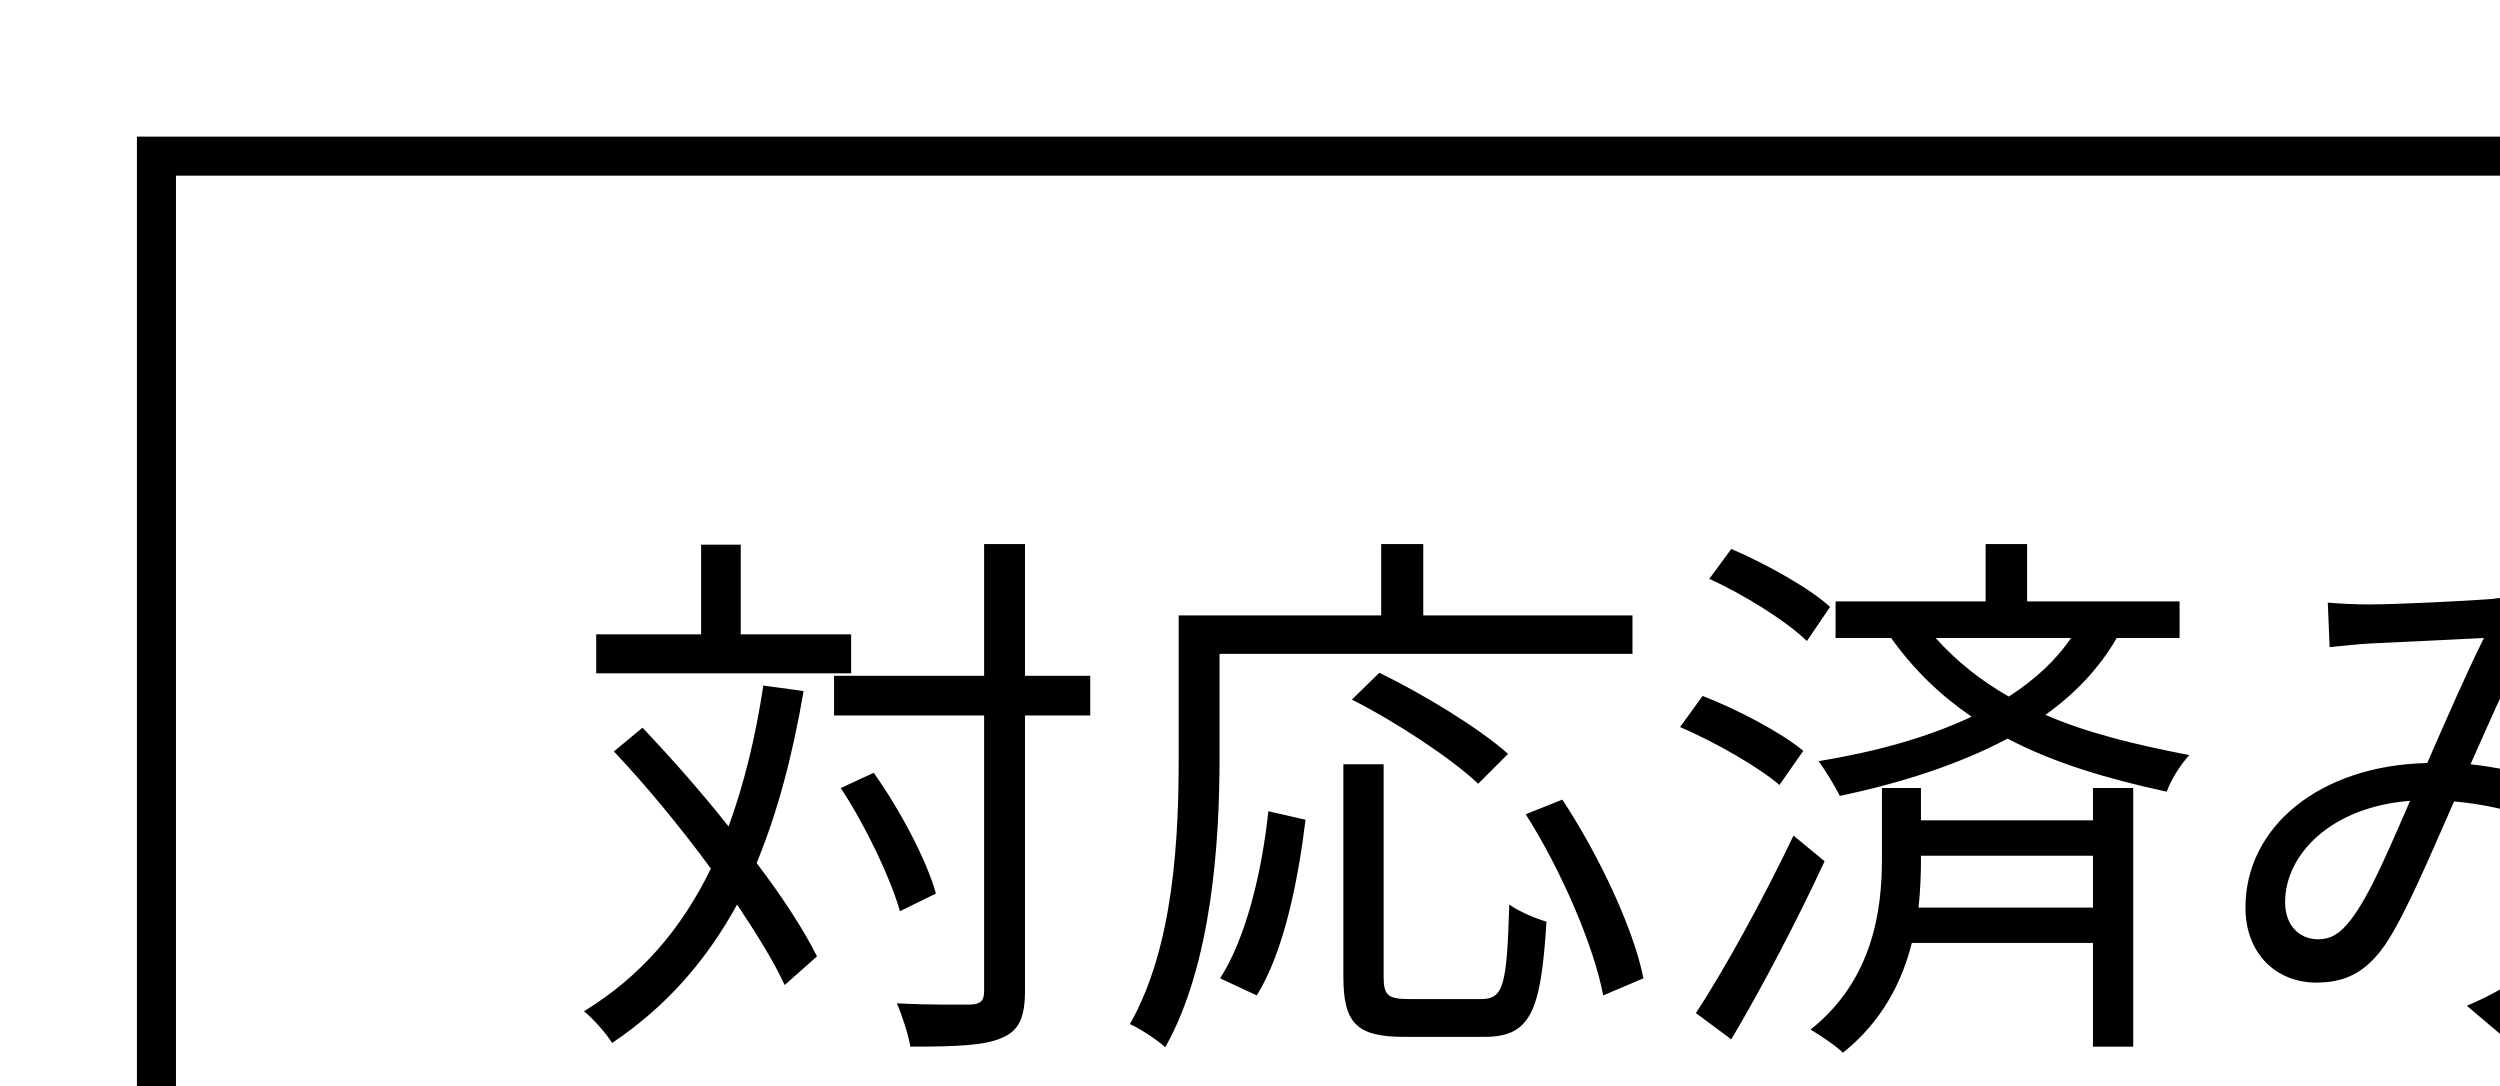
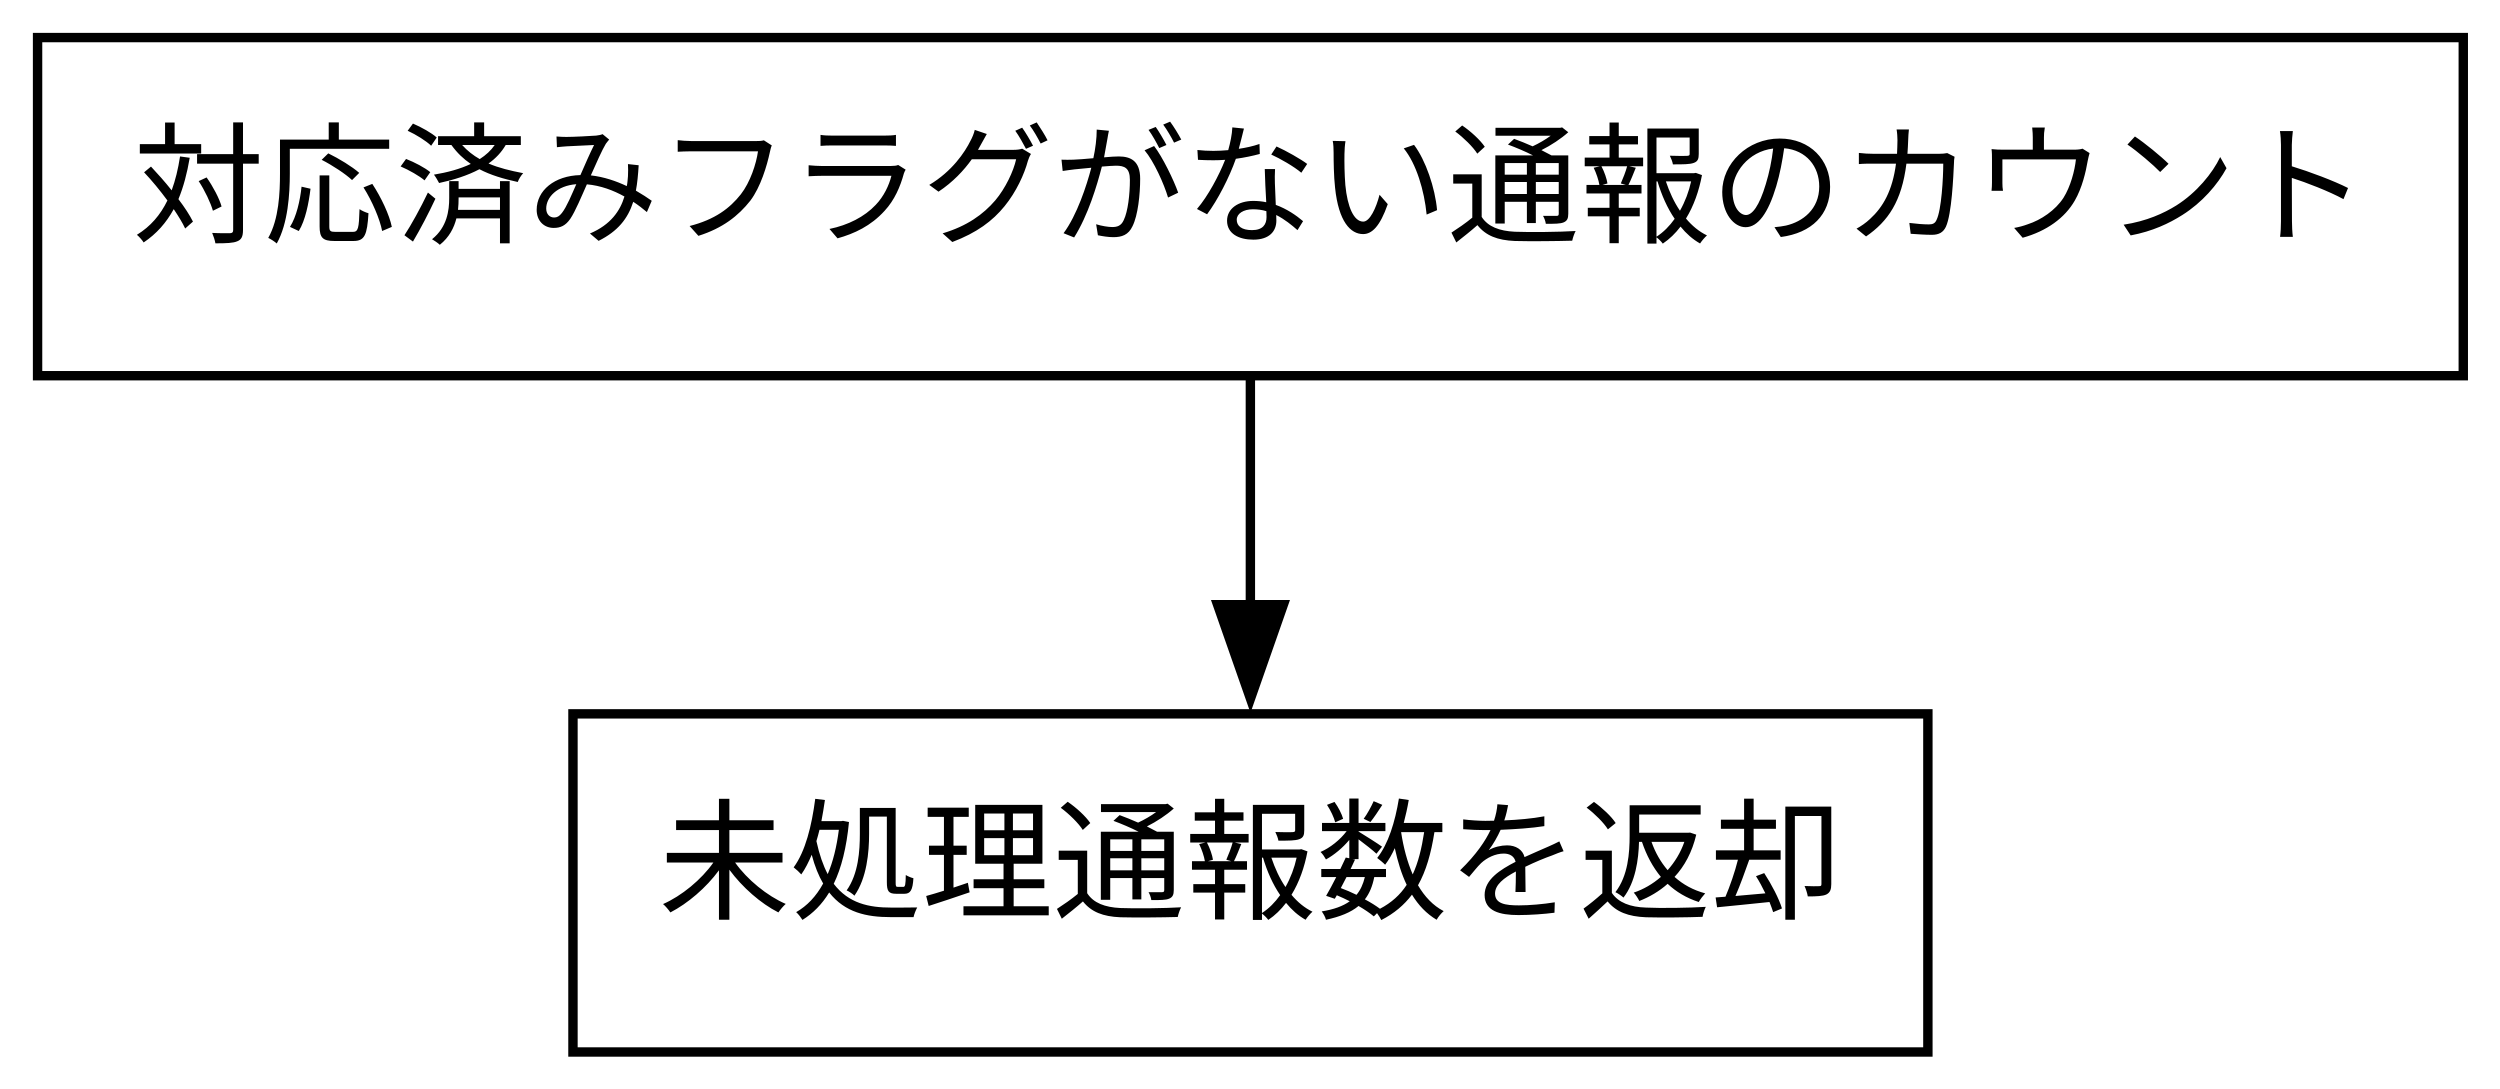
- <svg xmlns="http://www.w3.org/2000/svg" width="1112pt" height="483pt" viewBox="0.00 0.00 267.00 116.00">
-   <g id="graph0" class="graph" transform="scale(4.17 4.17) rotate(0) translate(4 112)">
+ <svg xmlns="http://www.w3.org/2000/svg" width="1109pt" height="483pt" viewBox="0.00 0.00 1109.00 483.00">
+   <g id="graph0" class="graph" transform="scale(4.16667 4.16667) rotate(0) translate(4 112)">
    <g id="node1" class="node">
-       <polygon fill="none" stroke="black" points="259,-108 0,-108 0,-72 259,-72 259,-108" />
-       <text text-anchor="middle" x="129.5" y="-86.3" font-family="RocknRoll One" font-size="14.00">対応済みフラグがない通報のカウント</text>
+       <polygon fill="none" stroke="black" points="258.25,-108 0,-108 0,-72 258.25,-72 258.25,-108" />
+       <text xml:space="preserve" text-anchor="middle" x="129.12" y="-87.2" font-family="RocknRoll One" font-size="14.00">対応済みフラグがない通報のカウント</text>
    </g>
    <g id="node2" class="node">
-       <polygon fill="none" stroke="black" points="202,-36 57,-36 57,0 202,0 202,-36" />
-       <text text-anchor="middle" x="129.5" y="-14.3" font-family="RocknRoll One" font-size="14.00">未処理通報数を返却</text>
+       <polygon fill="none" stroke="black" points="201.25,-36 57,-36 57,0 201.25,0 201.25,-36" />
+       <text xml:space="preserve" text-anchor="middle" x="129.12" y="-15.2" font-family="RocknRoll One" font-size="14.00">未処理通報数を返却</text>
    </g>
    <g id="edge1" class="edge">
-       <path fill="none" stroke="black" d="M129.5,-71.7C129.5,-63.98 129.5,-54.71 129.5,-46.11" />
-       <polygon fill="black" stroke="black" points="133,-46.1 129.5,-36.1 126,-46.1 133,-46.1" />
+       <path fill="none" stroke="black" d="M129.12,-71.7C129.12,-64.41 129.12,-55.73 129.12,-47.54" />
+       <polygon fill="black" stroke="black" points="132.63,-47.62 129.13,-37.62 125.63,-47.62 132.63,-47.62" />
    </g>
  </g>
</svg>
